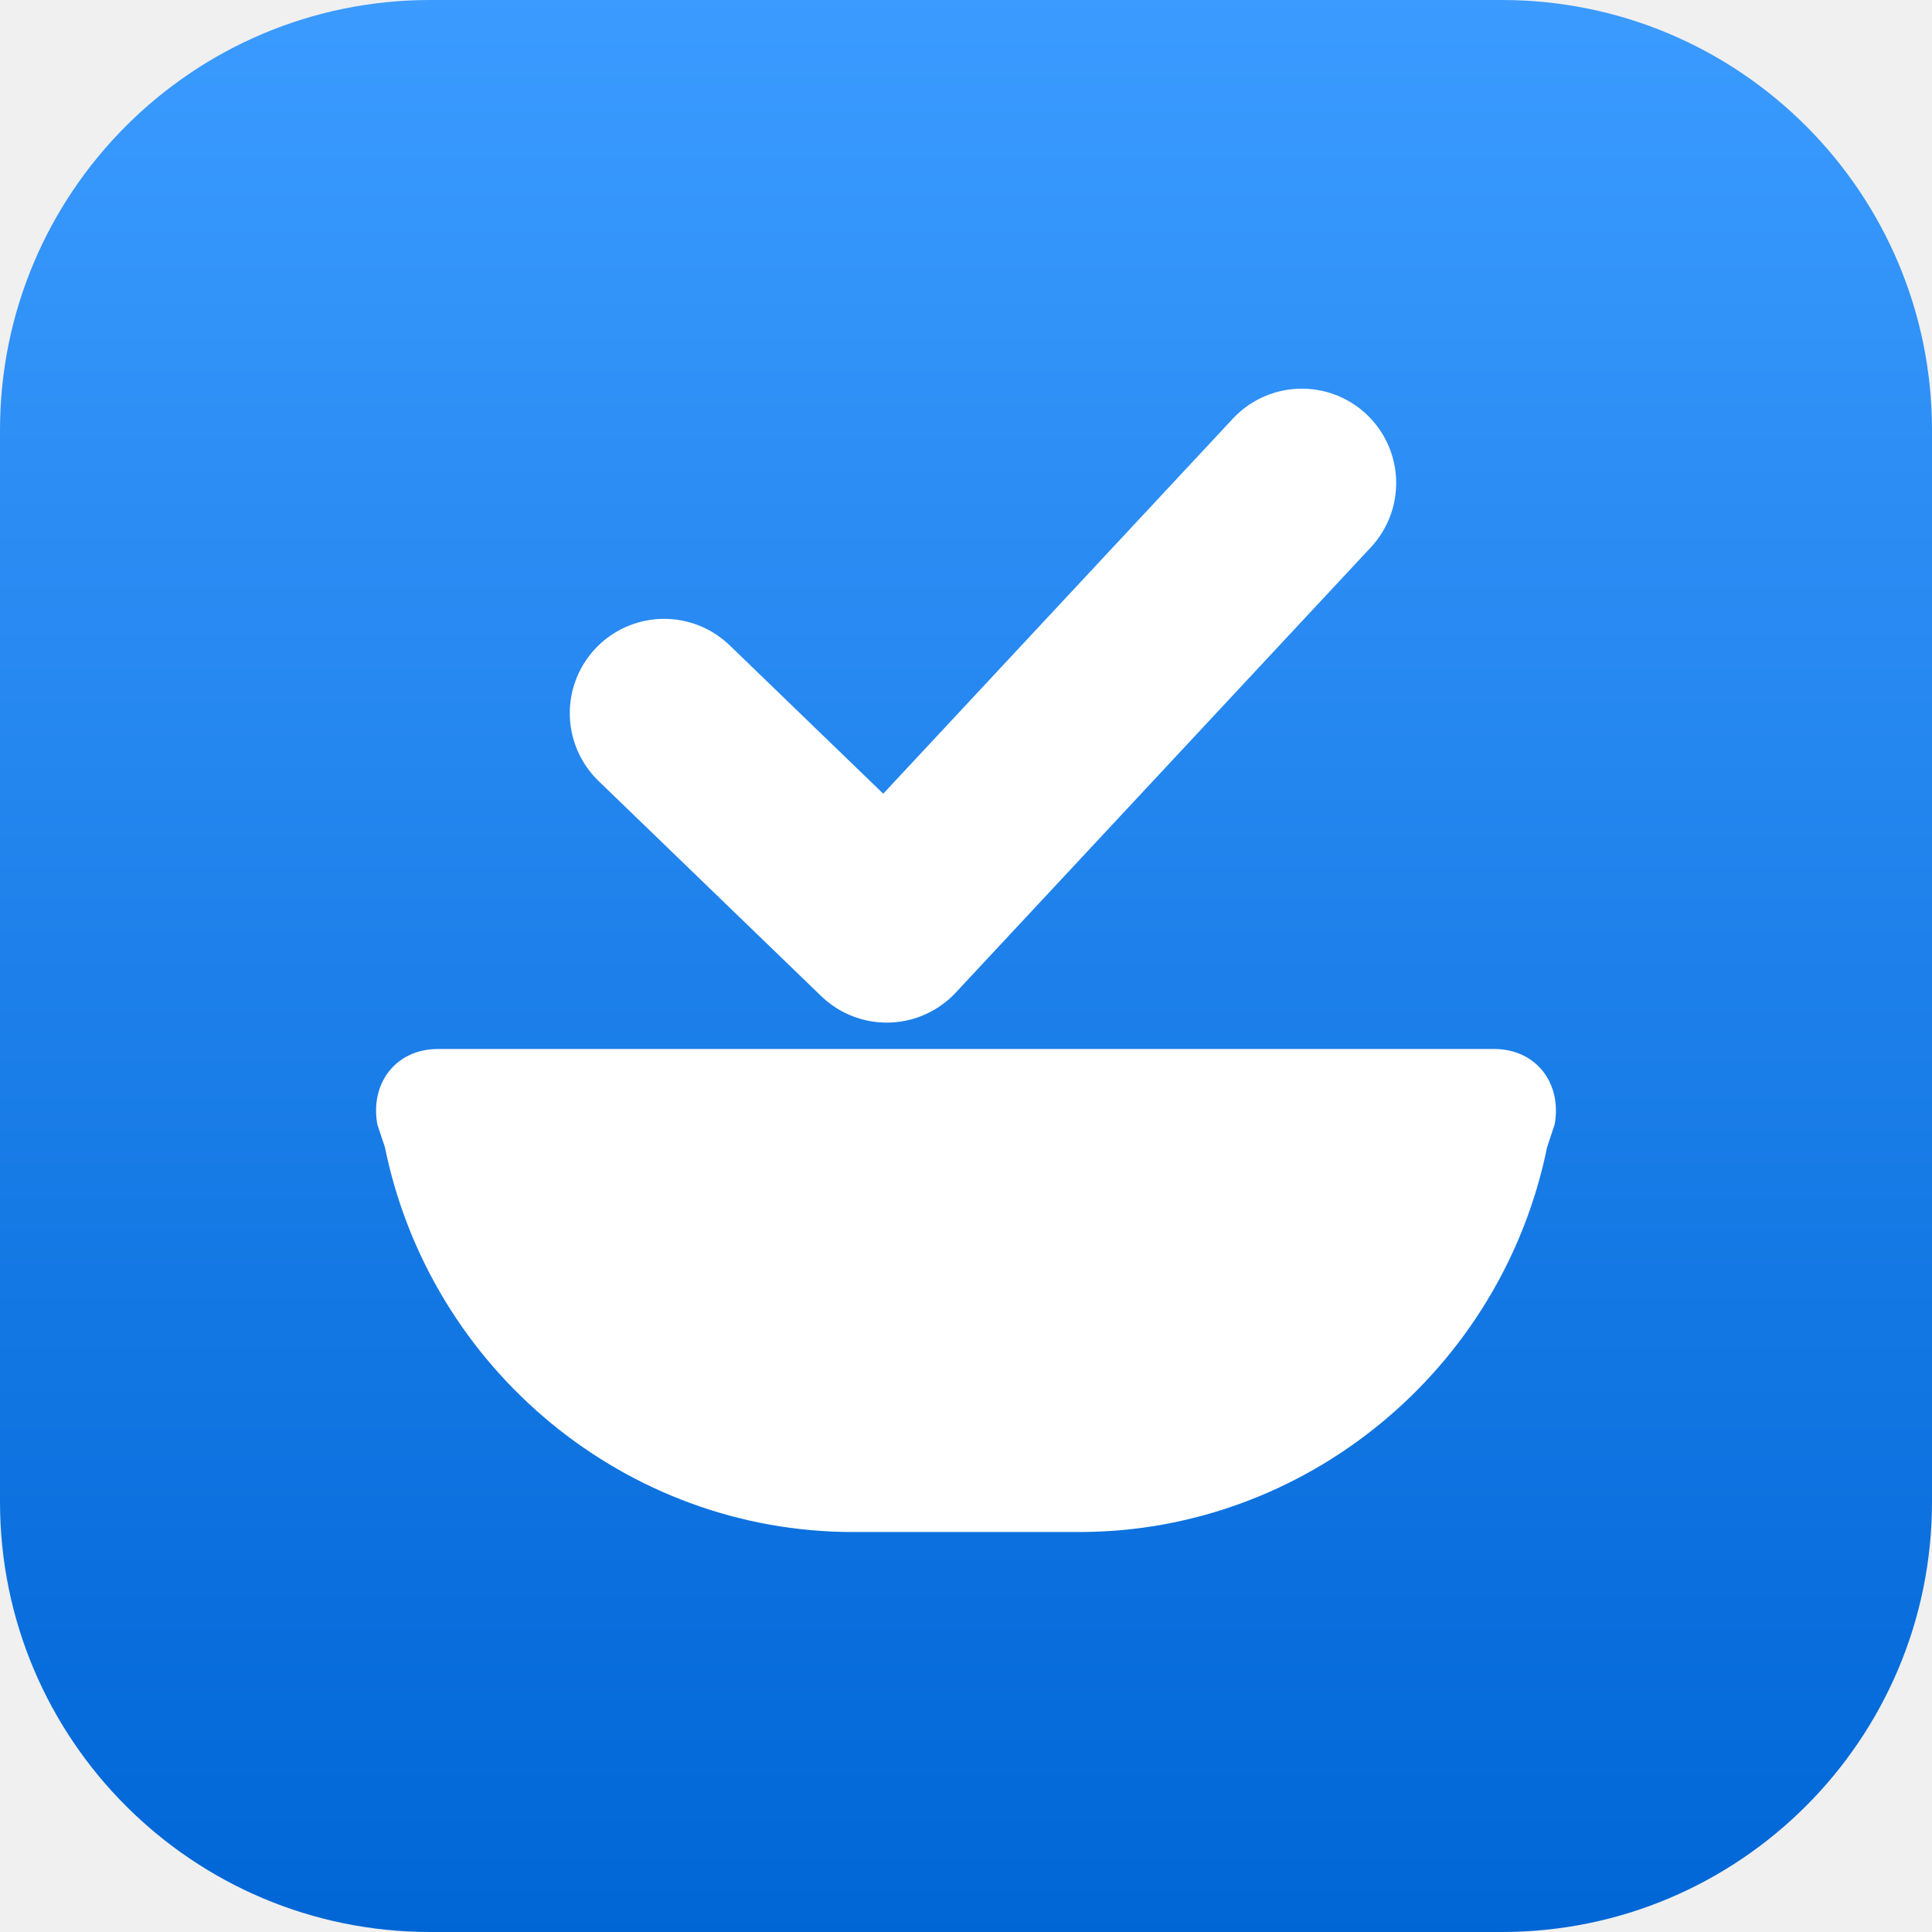
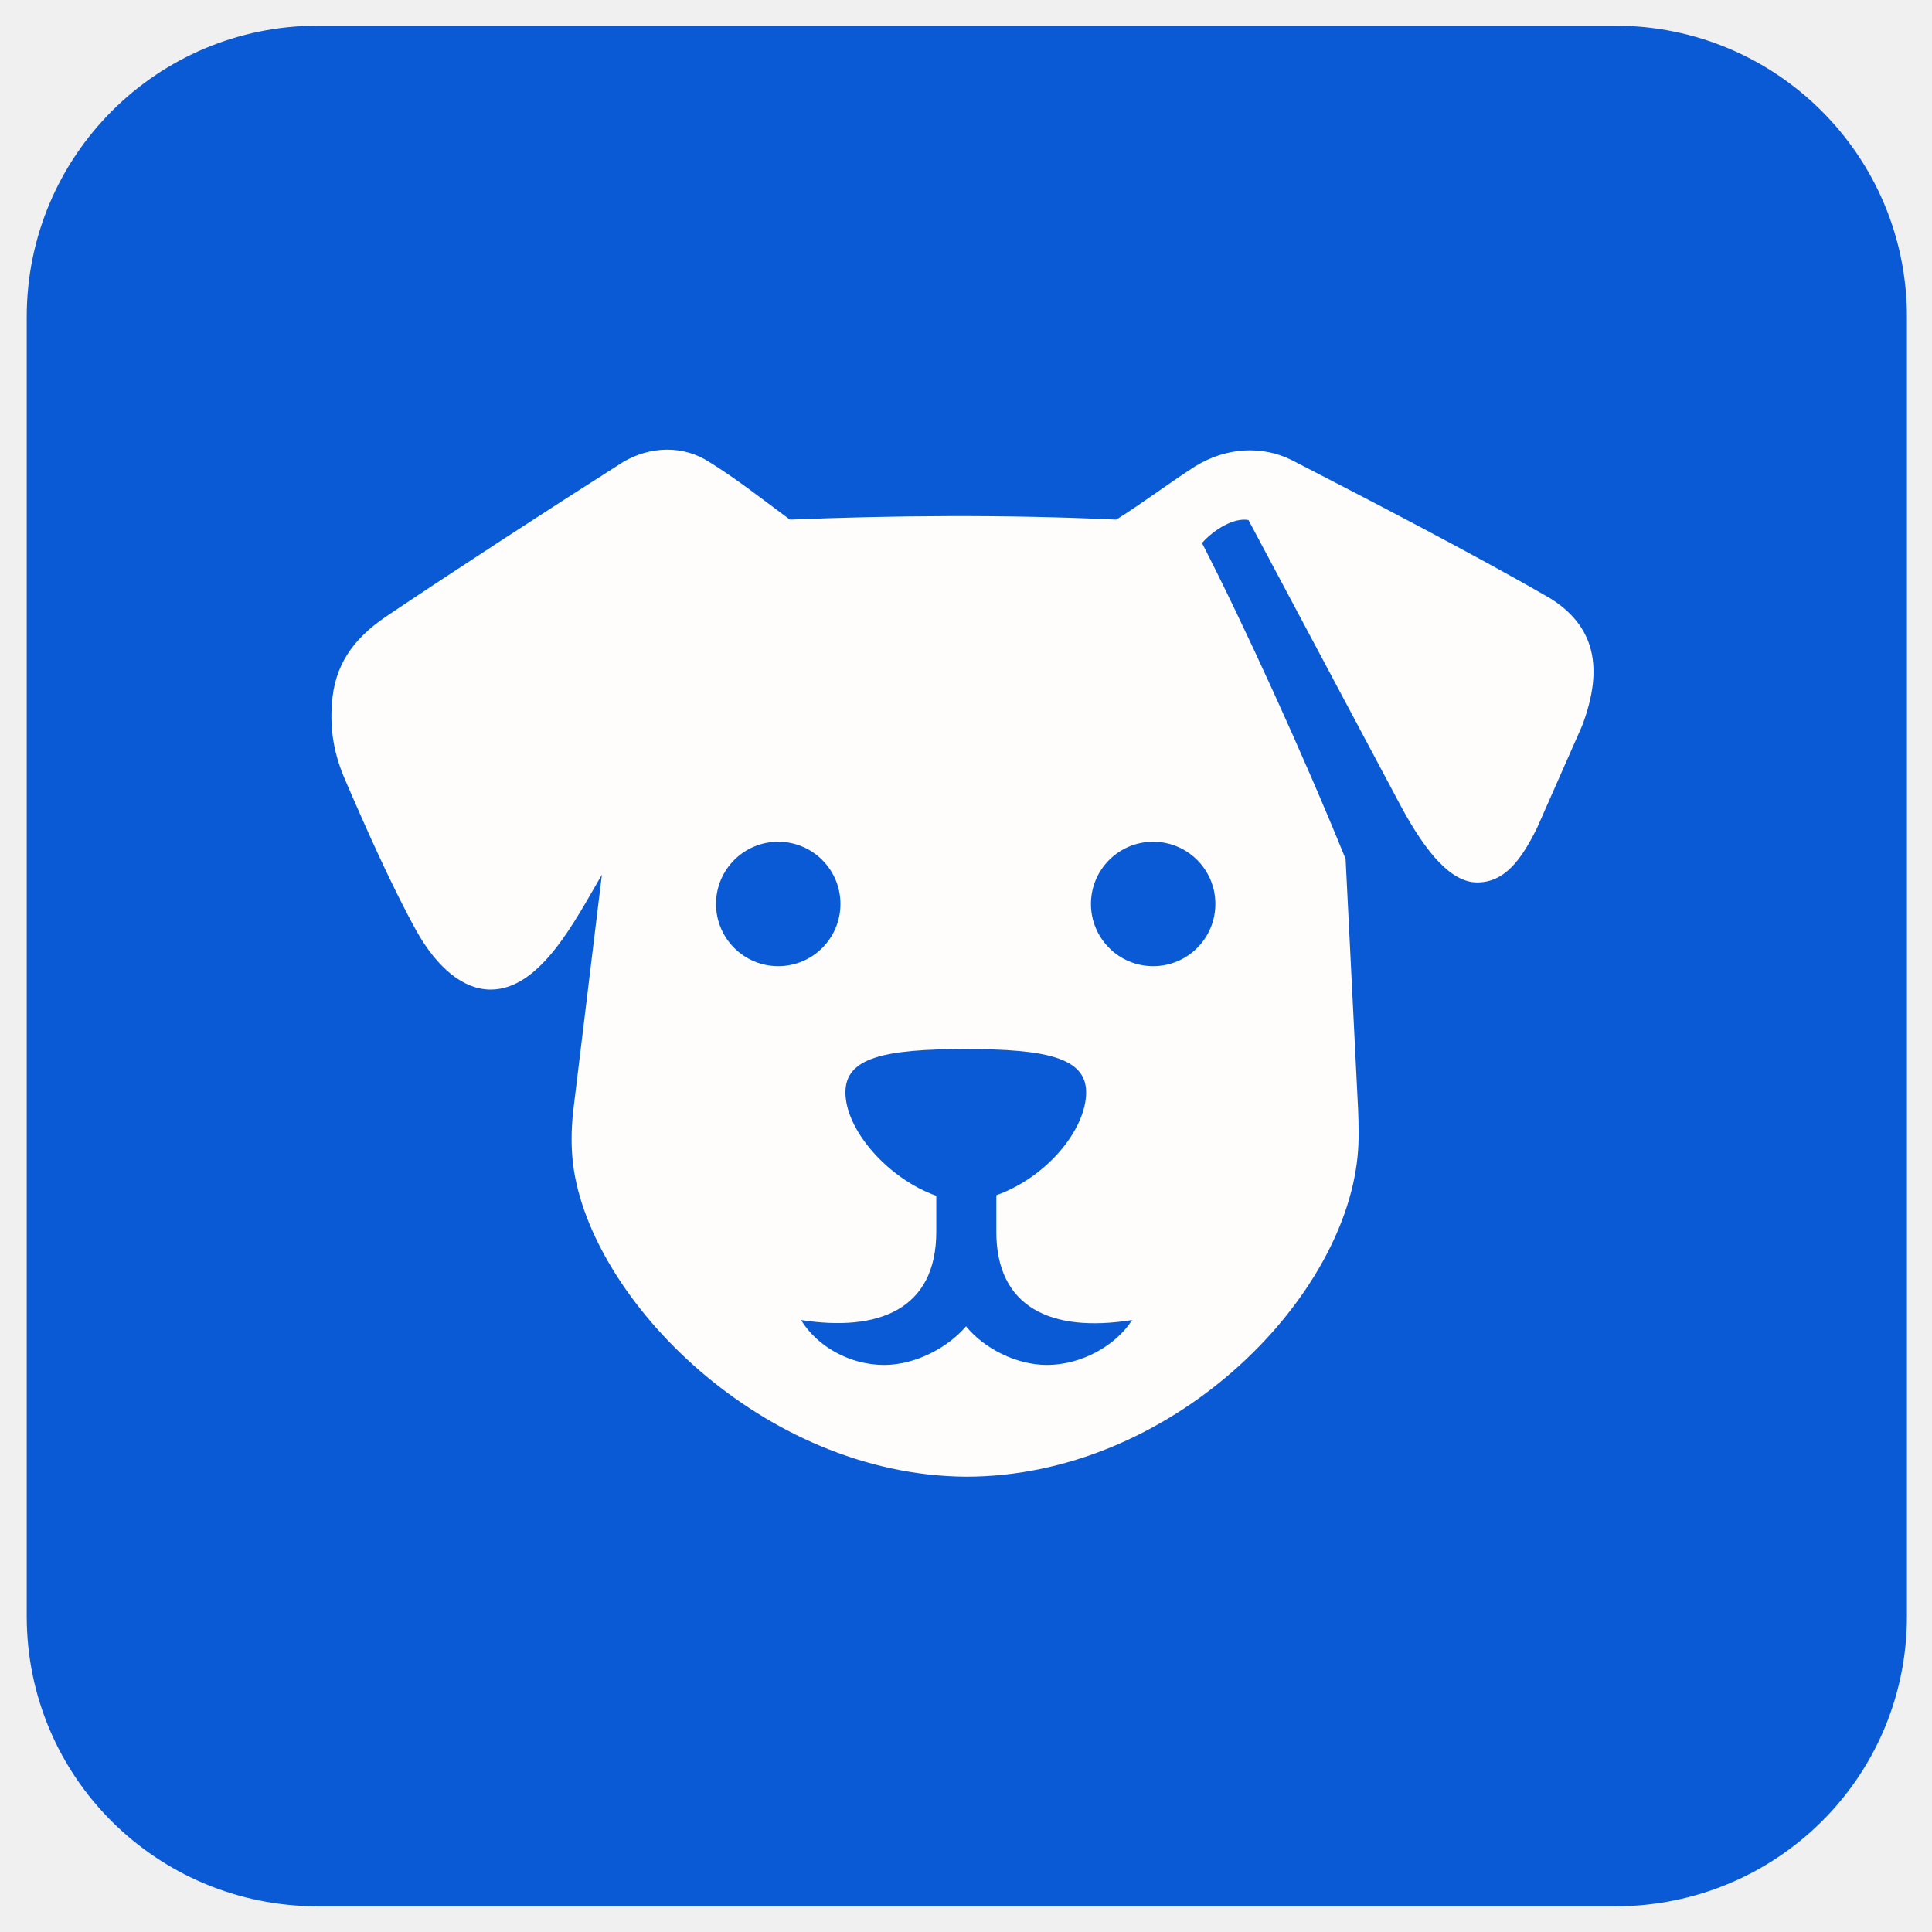
- <svg xmlns="http://www.w3.org/2000/svg" viewBox="0 0 1024 1024" role="img" aria-label="dogfood">
-   <defs>
-     <linearGradient id="df-tile" x1="0" y1="0" x2="0" y2="1">
-       <stop offset="0" stop-color="#3b9bff" />
-       <stop offset="1" stop-color="#0066d6" />
-     </linearGradient>
-   </defs>
-   <rect width="1024" height="1024" rx="228" fill="url(#df-tile)" />
-   <path d="M352 378 470 492 690 256" fill="none" stroke="#fff" stroke-width="100" stroke-linecap="round" stroke-linejoin="round" />
-   <path d="M232 556h560c22 0 36 18 32 40l-4 12c-24 118-128 204-248 204h-120c-120 0-224-86-248-204l-4-12c-4-22 10-40 32-40z" fill="#fff" />
+ <svg xmlns="http://www.w3.org/2000/svg" width="128" height="128" viewBox="0 0 128 128" role="img" aria-label="Dogfood">
+   <path d="m107 126.3h-85.93c-10.66 0-19.3-8.545-19.3-19.23v-86.07c0-10.69 8.649-19.3 19.3-19.3h85.93c10.69 0 19.34 8.614 19.34 19.3v86.07c0 10.69-8.649 19.23-19.34 19.23z" fill="#0B5AD5" />
+   <path d="m102.6 39.58c-5.085-2.941-12.45-6.746-17.02-9.098-1.937-0.969-4.324-0.865-6.4 0.415-1.626 1.038-3.563 2.491-5.224 3.529-7.334-0.346-14.88-0.277-21.62 0-1.73-1.28-3.632-2.768-5.328-3.805-1.73-1.142-3.944-1.072-5.743 0-5.12 3.252-11.07 7.126-15.71 10.24-2.179 1.488-3.39 3.217-3.563 5.743-0.138 1.764 0.138 3.39 0.899 5.12 1.418 3.286 3.079 7.023 4.705 9.963 1.384 2.456 3.114 3.875 4.912 3.875 3.286 0 5.57-4.532 7.369-7.611l-1.903 15.67c-0.138 1.315-0.138 2.456 0 3.563 1.142 8.891 12.52 20.55 26.02 20.65 13.49 0 25.01-11.52 25.95-21.24 0.104-1.003 0.069-2.11 0.035-3.079l-0.83-16.61c-2.837-6.988-6.711-15.46-9.514-20.93 0.83-0.934 2.145-1.695 3.079-1.522l10.1 18.96c1.695 3.148 3.356 5.051 5.051 5.051 1.834 0 2.941-1.522 3.978-3.632l2.975-6.746c1.453-3.84 0.865-6.642-2.214-8.51z" fill="#FEFDFB" />
+   <circle cx="51.56" cy="59.89" r="4.122" fill="#0B5AD5" />
+   <circle cx="76.4" cy="59.89" r="4.122" fill="#0B5AD5" />
+   <path d="m66.01 81.61v-2.422c3.39-1.211 5.95-4.394 5.95-6.815 0-2.283-2.595-2.871-7.991-2.871-5.431 0-7.957 0.588-7.957 2.871 0 2.525 2.871 5.743 6.019 6.85v2.387c0 5.155-3.84 6.642-8.96 5.846 1.072 1.764 3.252 2.975 5.501 2.975 2.11 0 4.255-1.176 5.431-2.56 1.176 1.453 3.321 2.56 5.362 2.56 2.283 0 4.566-1.28 5.639-2.975-5.397 0.865-8.995-0.865-8.995-5.846z" fill="#0B5AD5" />
</svg>
